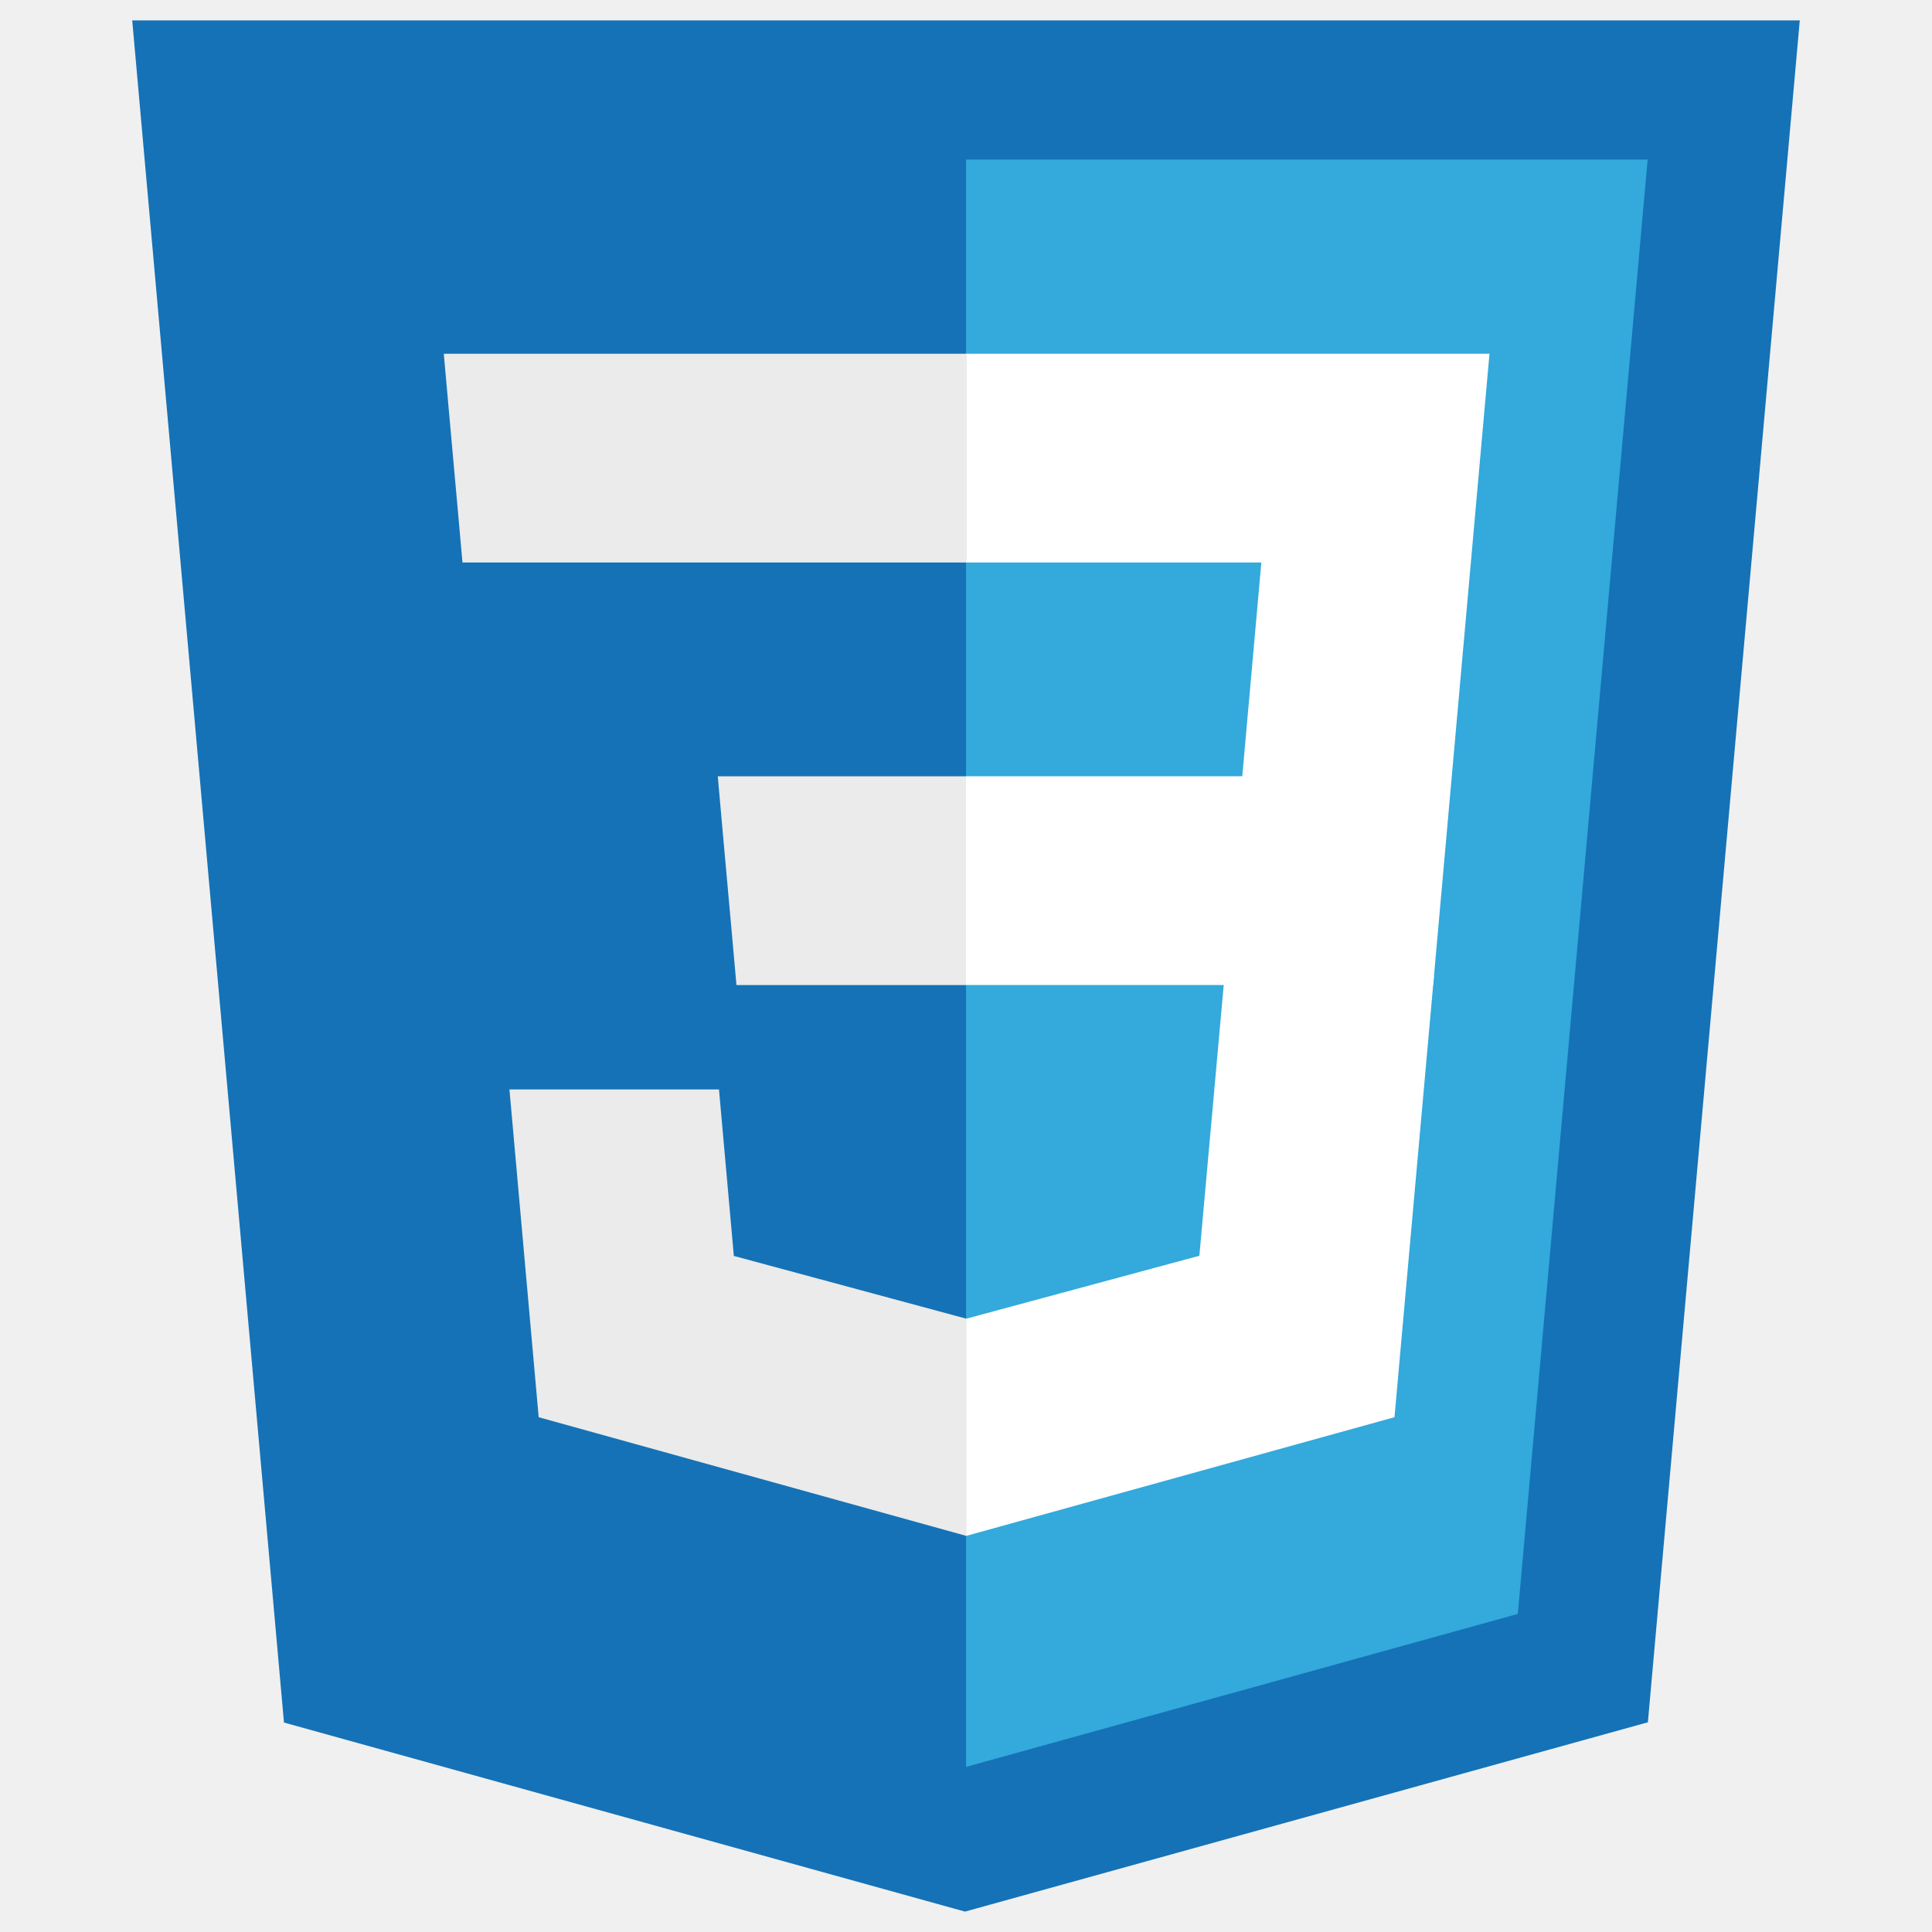
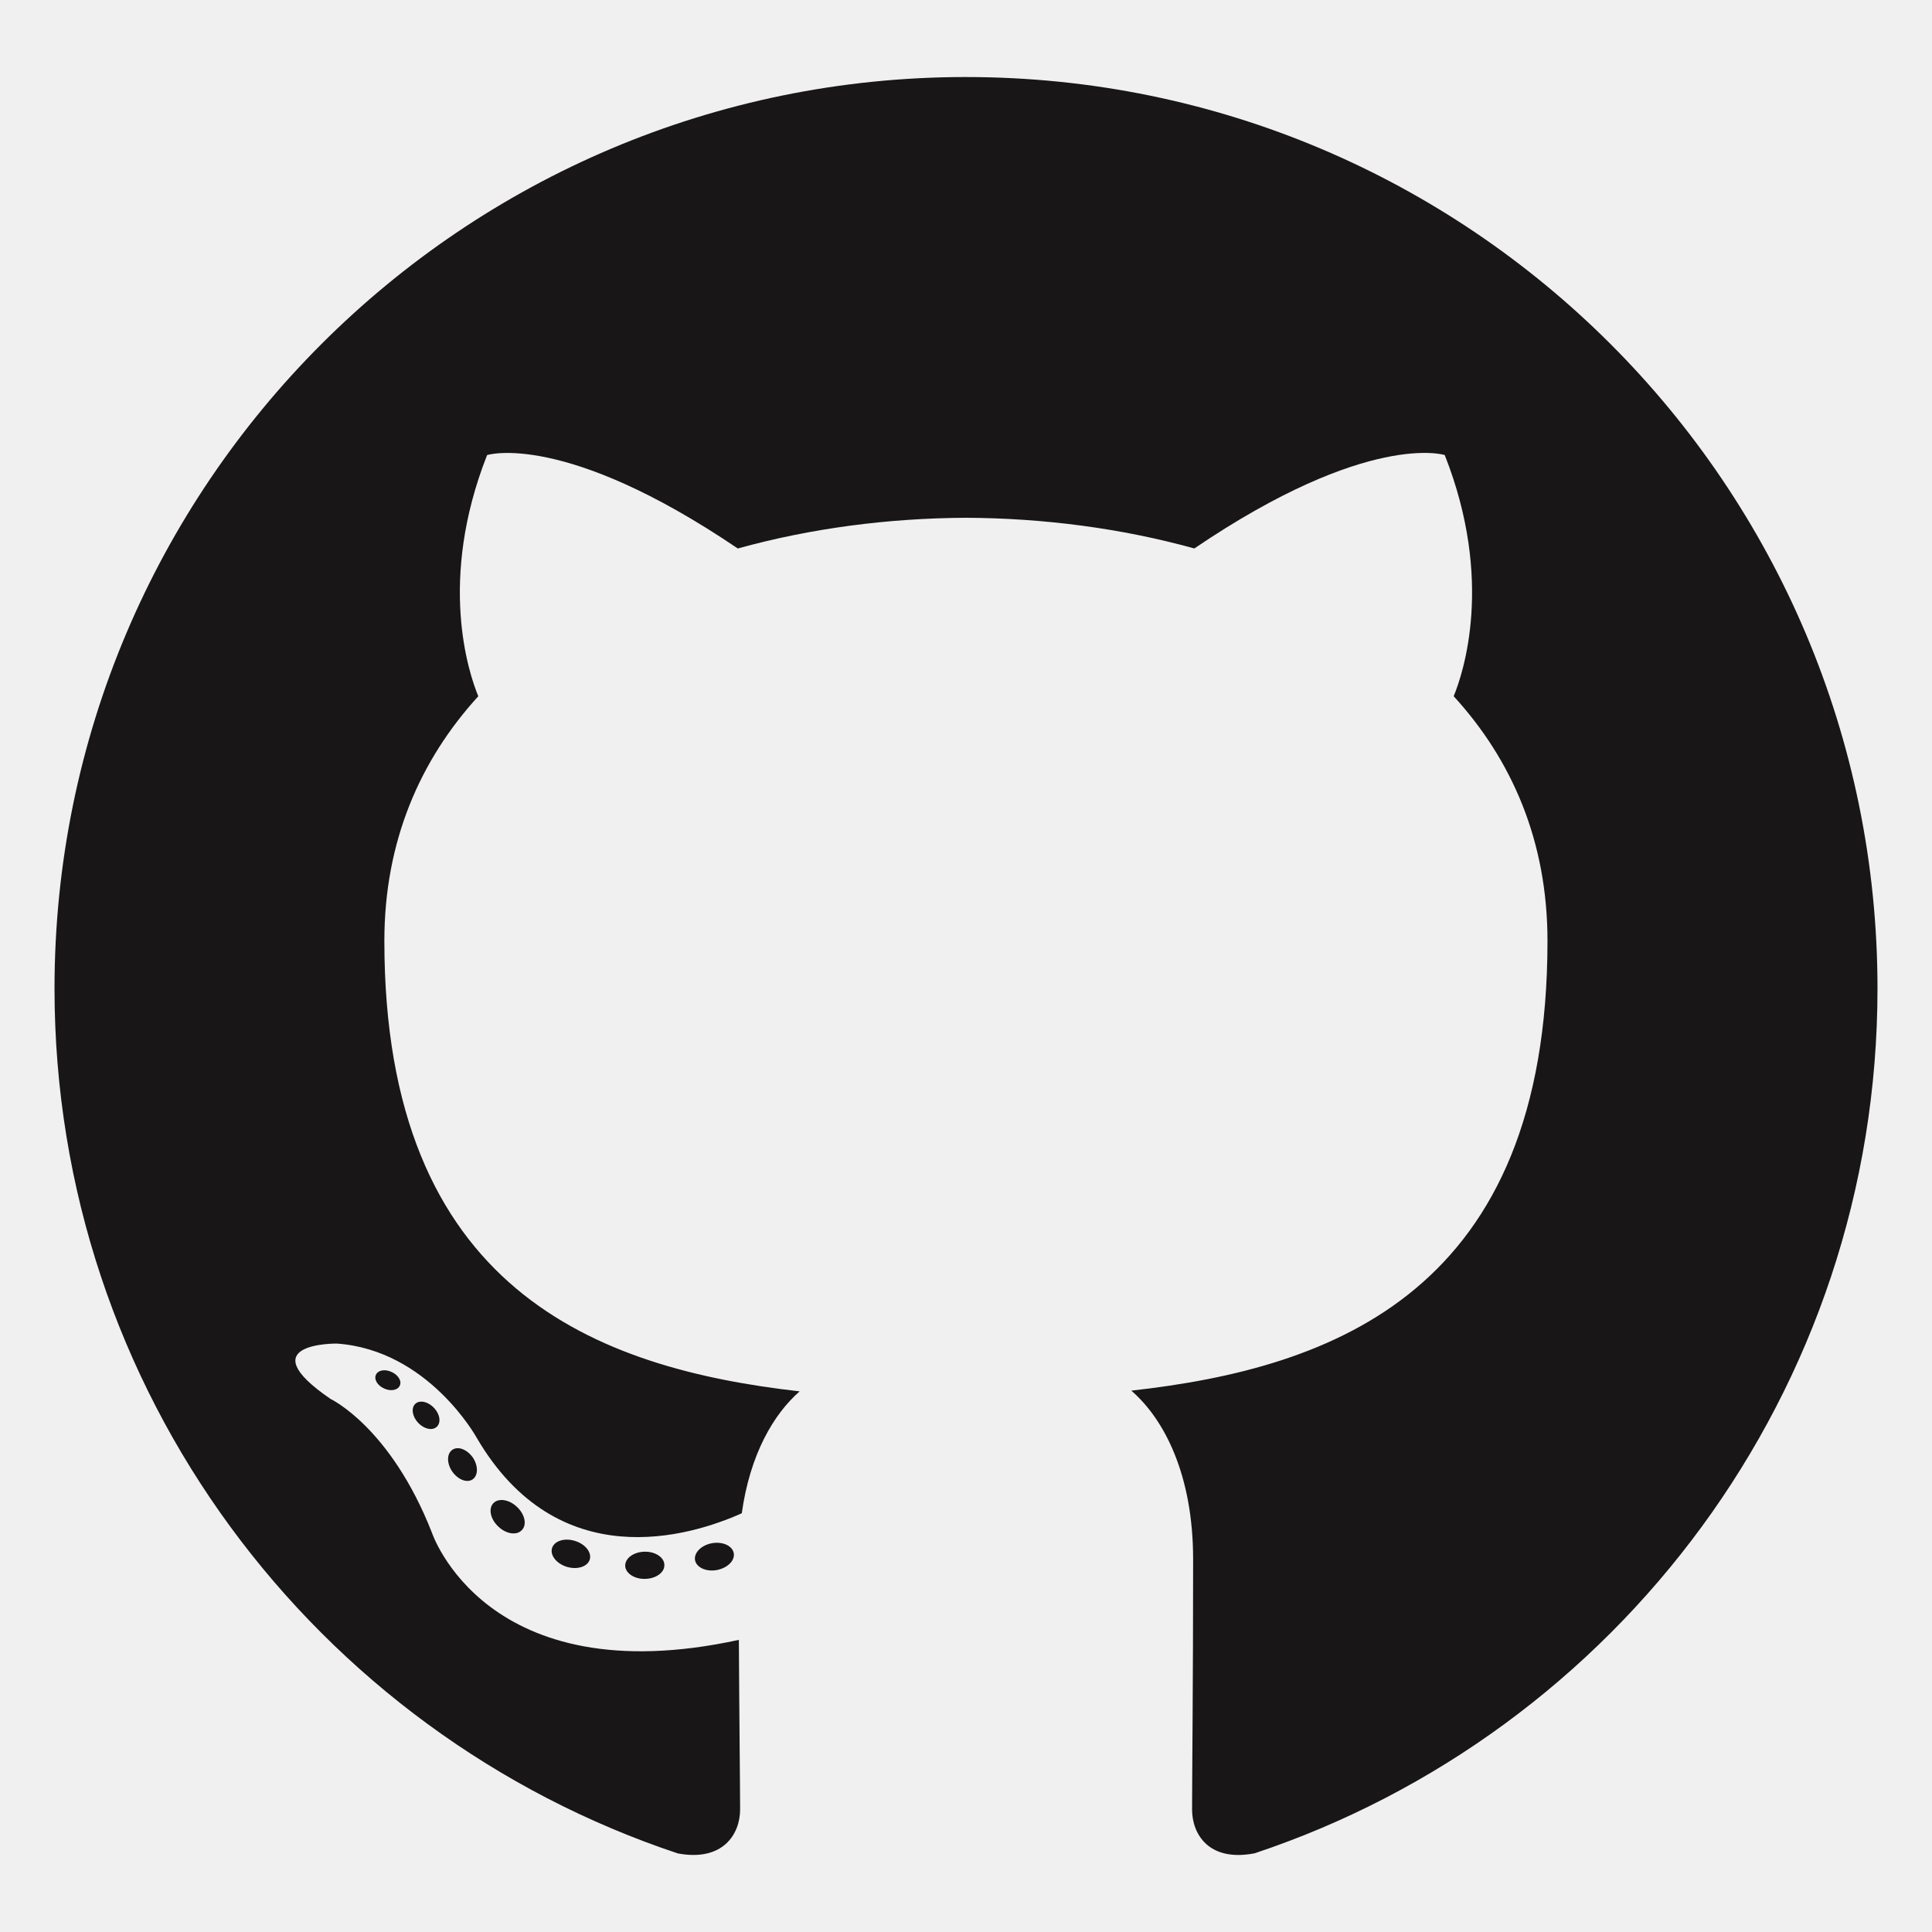
<svg xmlns="http://www.w3.org/2000/svg" viewBox="0 0 128 128">
-   <path fill="#1572B6" d="M18.814 114.123L8.76 1.352h110.48l-10.064 112.754-45.243 12.543-45.119-12.526z" />
-   <path fill="#33A9DC" d="M64.001 117.062l36.559-10.136 8.601-96.354h-45.16v106.49z" />
-   <path fill="#fff" d="M64.001 51.429h18.302l1.264-14.163H64.001V23.435h34.682l-.332 3.711-3.4 38.114h-30.95V51.429z" />
-   <path fill="#EBEBEB" d="M64.083 87.349l-.061.018-15.403-4.159-.985-11.031H33.752l1.937 21.717 28.331 7.863.063-.018v-14.39z" />
-   <path fill="#fff" d="M81.127 64.675l-1.666 18.522-15.426 4.164v14.39l28.354-7.858.208-2.337 2.406-26.881H81.127z" />
-   <path fill="#EBEBEB" d="M64.048 23.435v13.831H30.64l-.277-3.108-.63-7.012-.331-3.711h34.646zm-.047 27.996v13.831H48.792l-.277-3.108-.631-7.012-.33-3.711h16.447z" />
+   <g fill="#181616">
+     <path fill-rule="evenodd" clip-rule="evenodd" d="M64 5.103c-33.347 0-60.388 27.035-60.388 60.388 0 26.682 17.303 49.317 41.297 57.303 3.017.56 4.125-1.31 4.125-2.905 0-1.44-.056-6.197-.082-11.243-16.8 3.653-20.345-7.125-20.345-7.125-2.747-6.98-6.705-8.836-6.705-8.836-5.48-3.748.413-3.67.413-3.67 6.063.425 9.257 6.223 9.257 6.223 5.386 9.23 14.127 6.562 17.573 5.02.542-3.903 2.107-6.568 3.834-8.076-13.413-1.525-27.514-6.704-27.514-29.843 0-6.593 2.36-11.98 6.223-16.21-.628-1.52-2.695-7.662.584-15.98 0 0 5.07-1.623 16.61 6.19C53.7 35 58.867 34.327 64 34.304c5.13.023 10.3.694 15.127 2.033 11.526-7.813 16.59-6.19 16.59-6.19 3.287 8.317 1.22 14.46.593 15.98 3.872 4.23 6.215 9.617 6.215 16.21 0 23.194-14.127 28.3-27.574 29.796 2.167 1.874 4.097 5.55 4.097 11.183 0 8.08-.07 14.583-.07 16.572 0 1.607 1.088 3.49 4.148 2.897 23.98-7.994 41.263-30.622 41.263-57.294C124.388 32.14 97.35 5.104 64 5.104z" />
+     <path d="M26.484 91.806c-.133.3-.605.39-1.035.185-.44-.196-.685-.605-.543-.906.13-.31.603-.395 1.04-.188.44.197.69.61.537.91zm2.446 2.729c-.287.267-.85.143-1.232-.28-.396-.42-.47-.983-.177-1.254.298-.266.844-.14 1.24.28.394.426.472.984.17 1.255zM31.312 98.012c-.37.258-.976.017-1.35-.52-.37-.538-.37-1.183.01-1.44.373-.258.97-.025 1.35.507.368.545.368 1.19-.01 1.452zm3.261 3.361c-.33.365-1.036.267-1.552-.23-.527-.487-.674-1.18-.343-1.544.336-.366 1.045-.264 1.564.23.527.486.686 1.18.333 1.543zm4.5 1.951c-.147.473-.825.688-1.51.486-.683-.207-1.13-.76-.99-1.238.14-.477.823-.7 1.512-.485.683.206 1.13.756.988 1.237zm4.943.361c.017.498-.563.91-1.28.92-.723.017-1.308-.387-1.315-.877 0-.503.568-.91 1.29-.924.717-.013 1.306.387 1.306.88zm4.598-.782c.086.485-.413.984-1.126 1.117-.7.13-1.35-.172-1.44-.653-.086-.498.422-.997 1.122-1.126.714-.123 1.354.17 1.444.663zm0 0" />
+   </g>
</svg>
